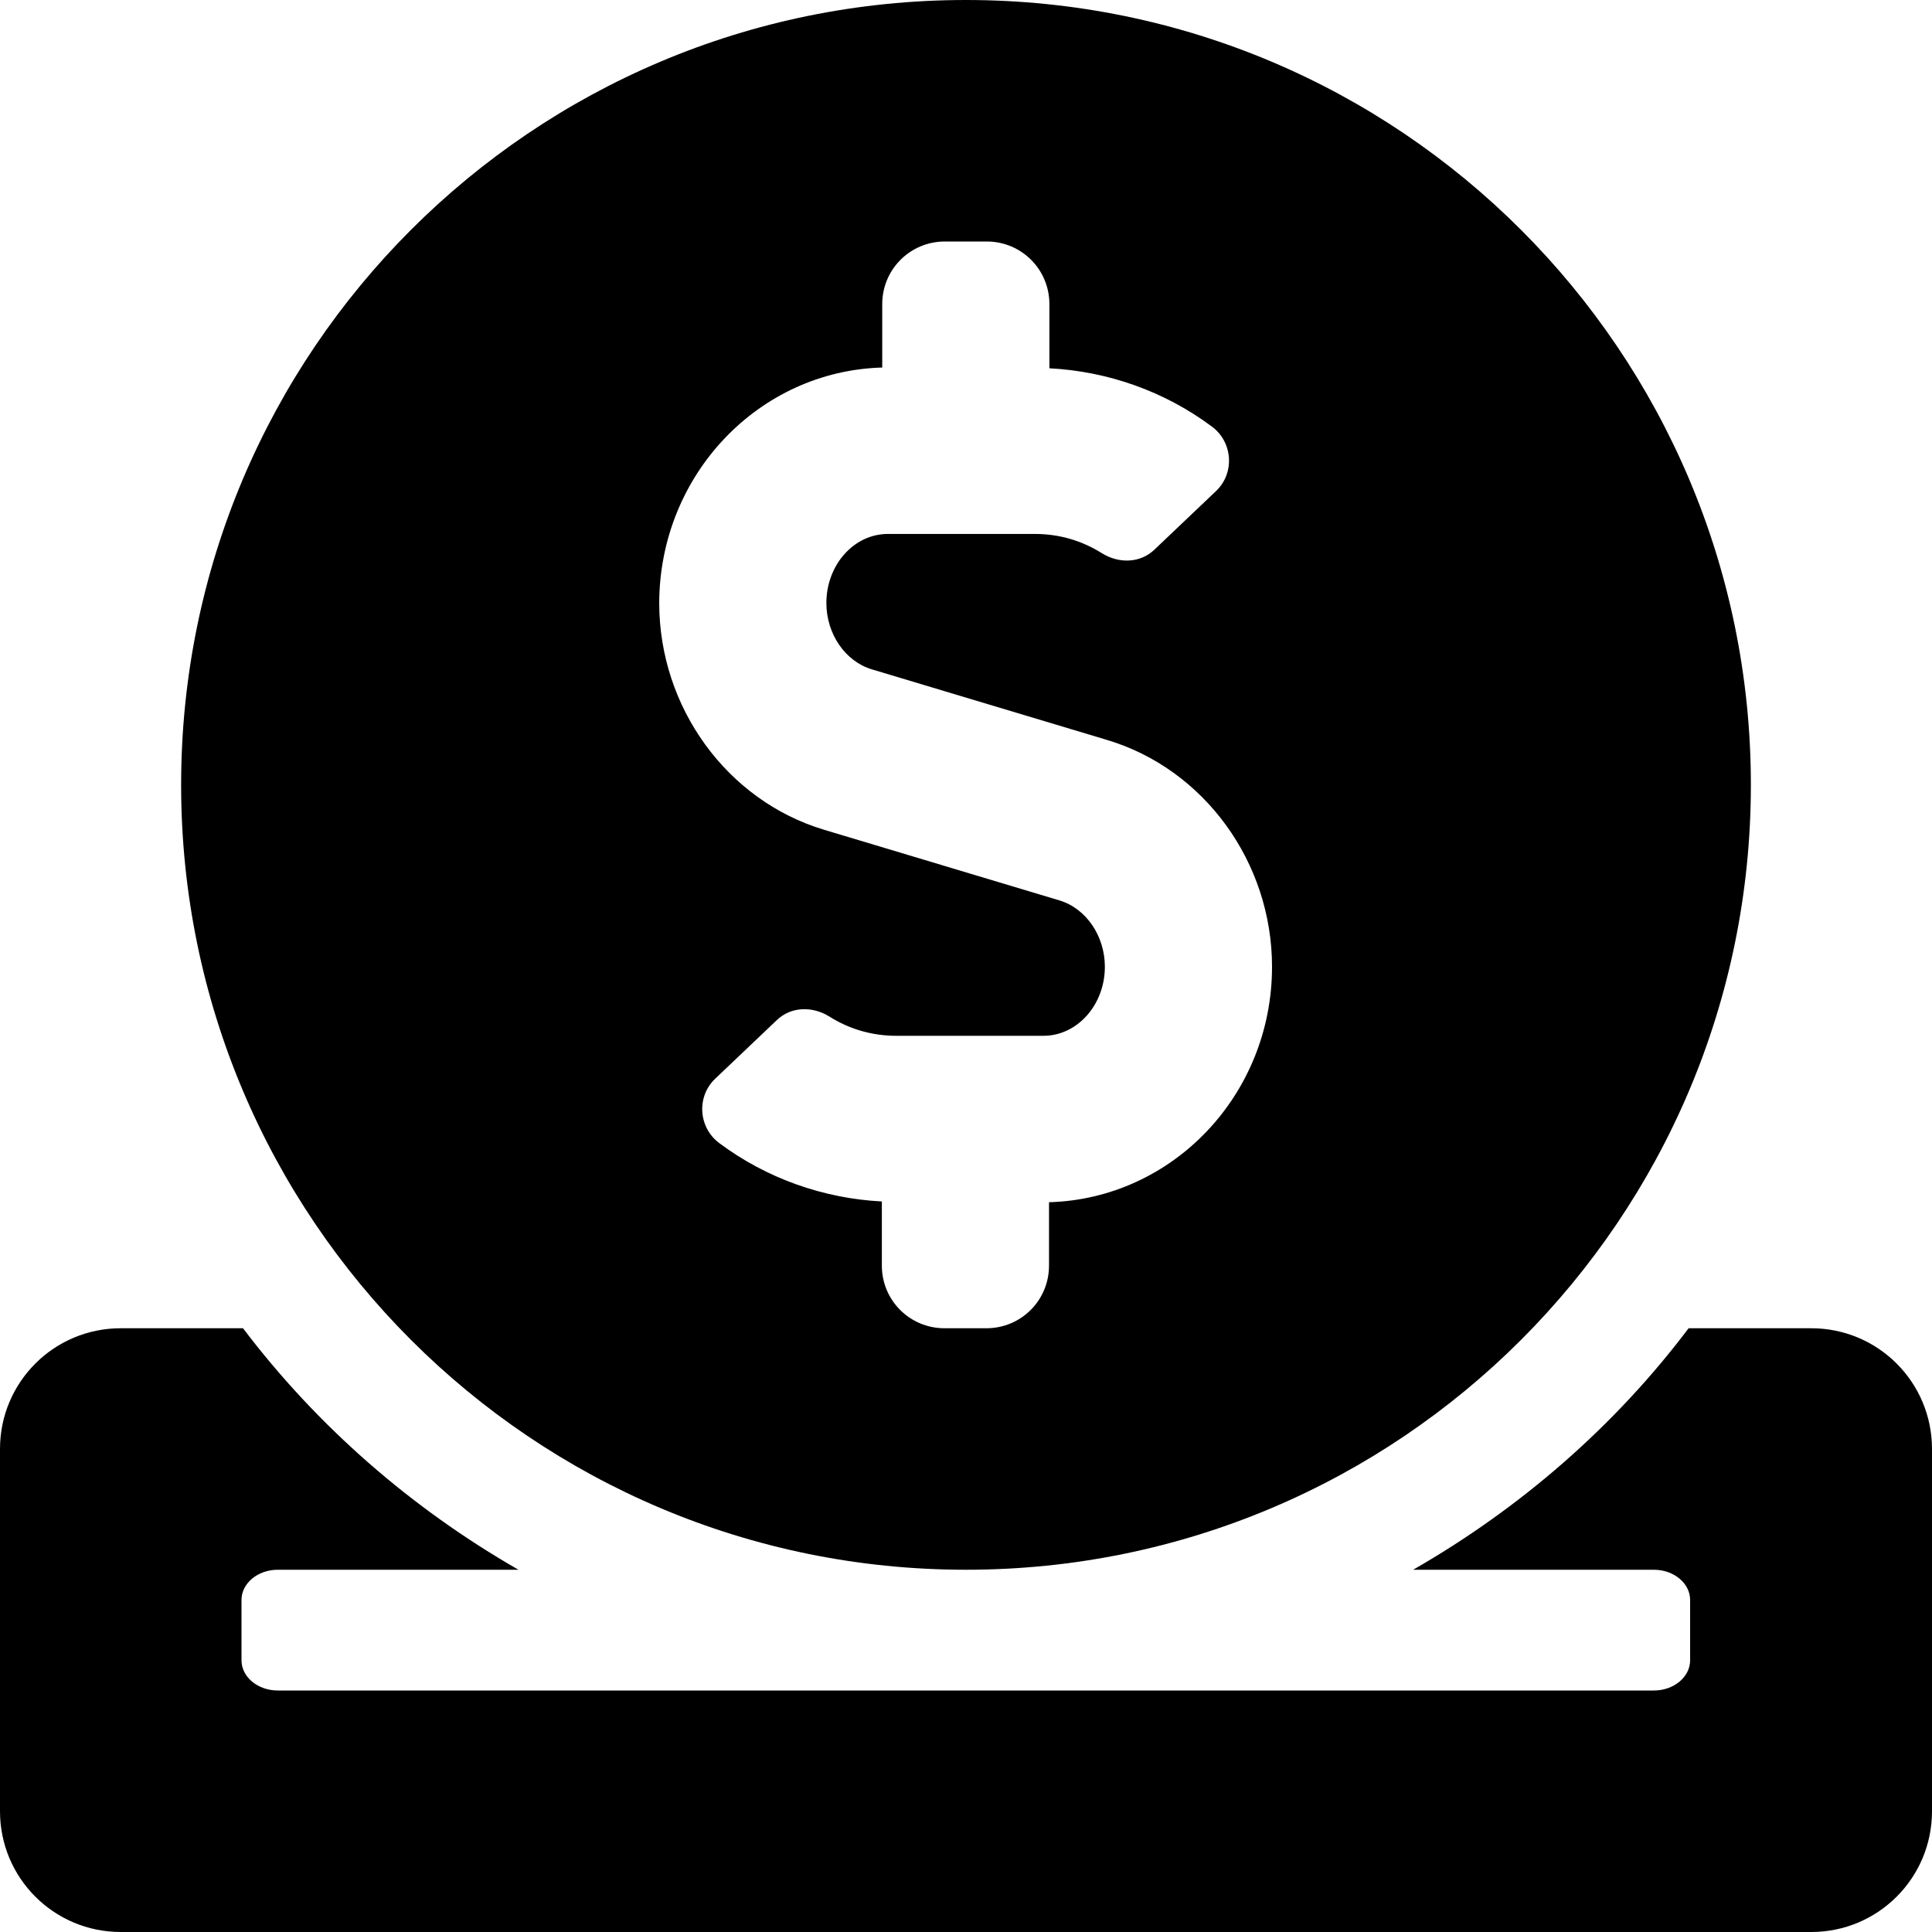
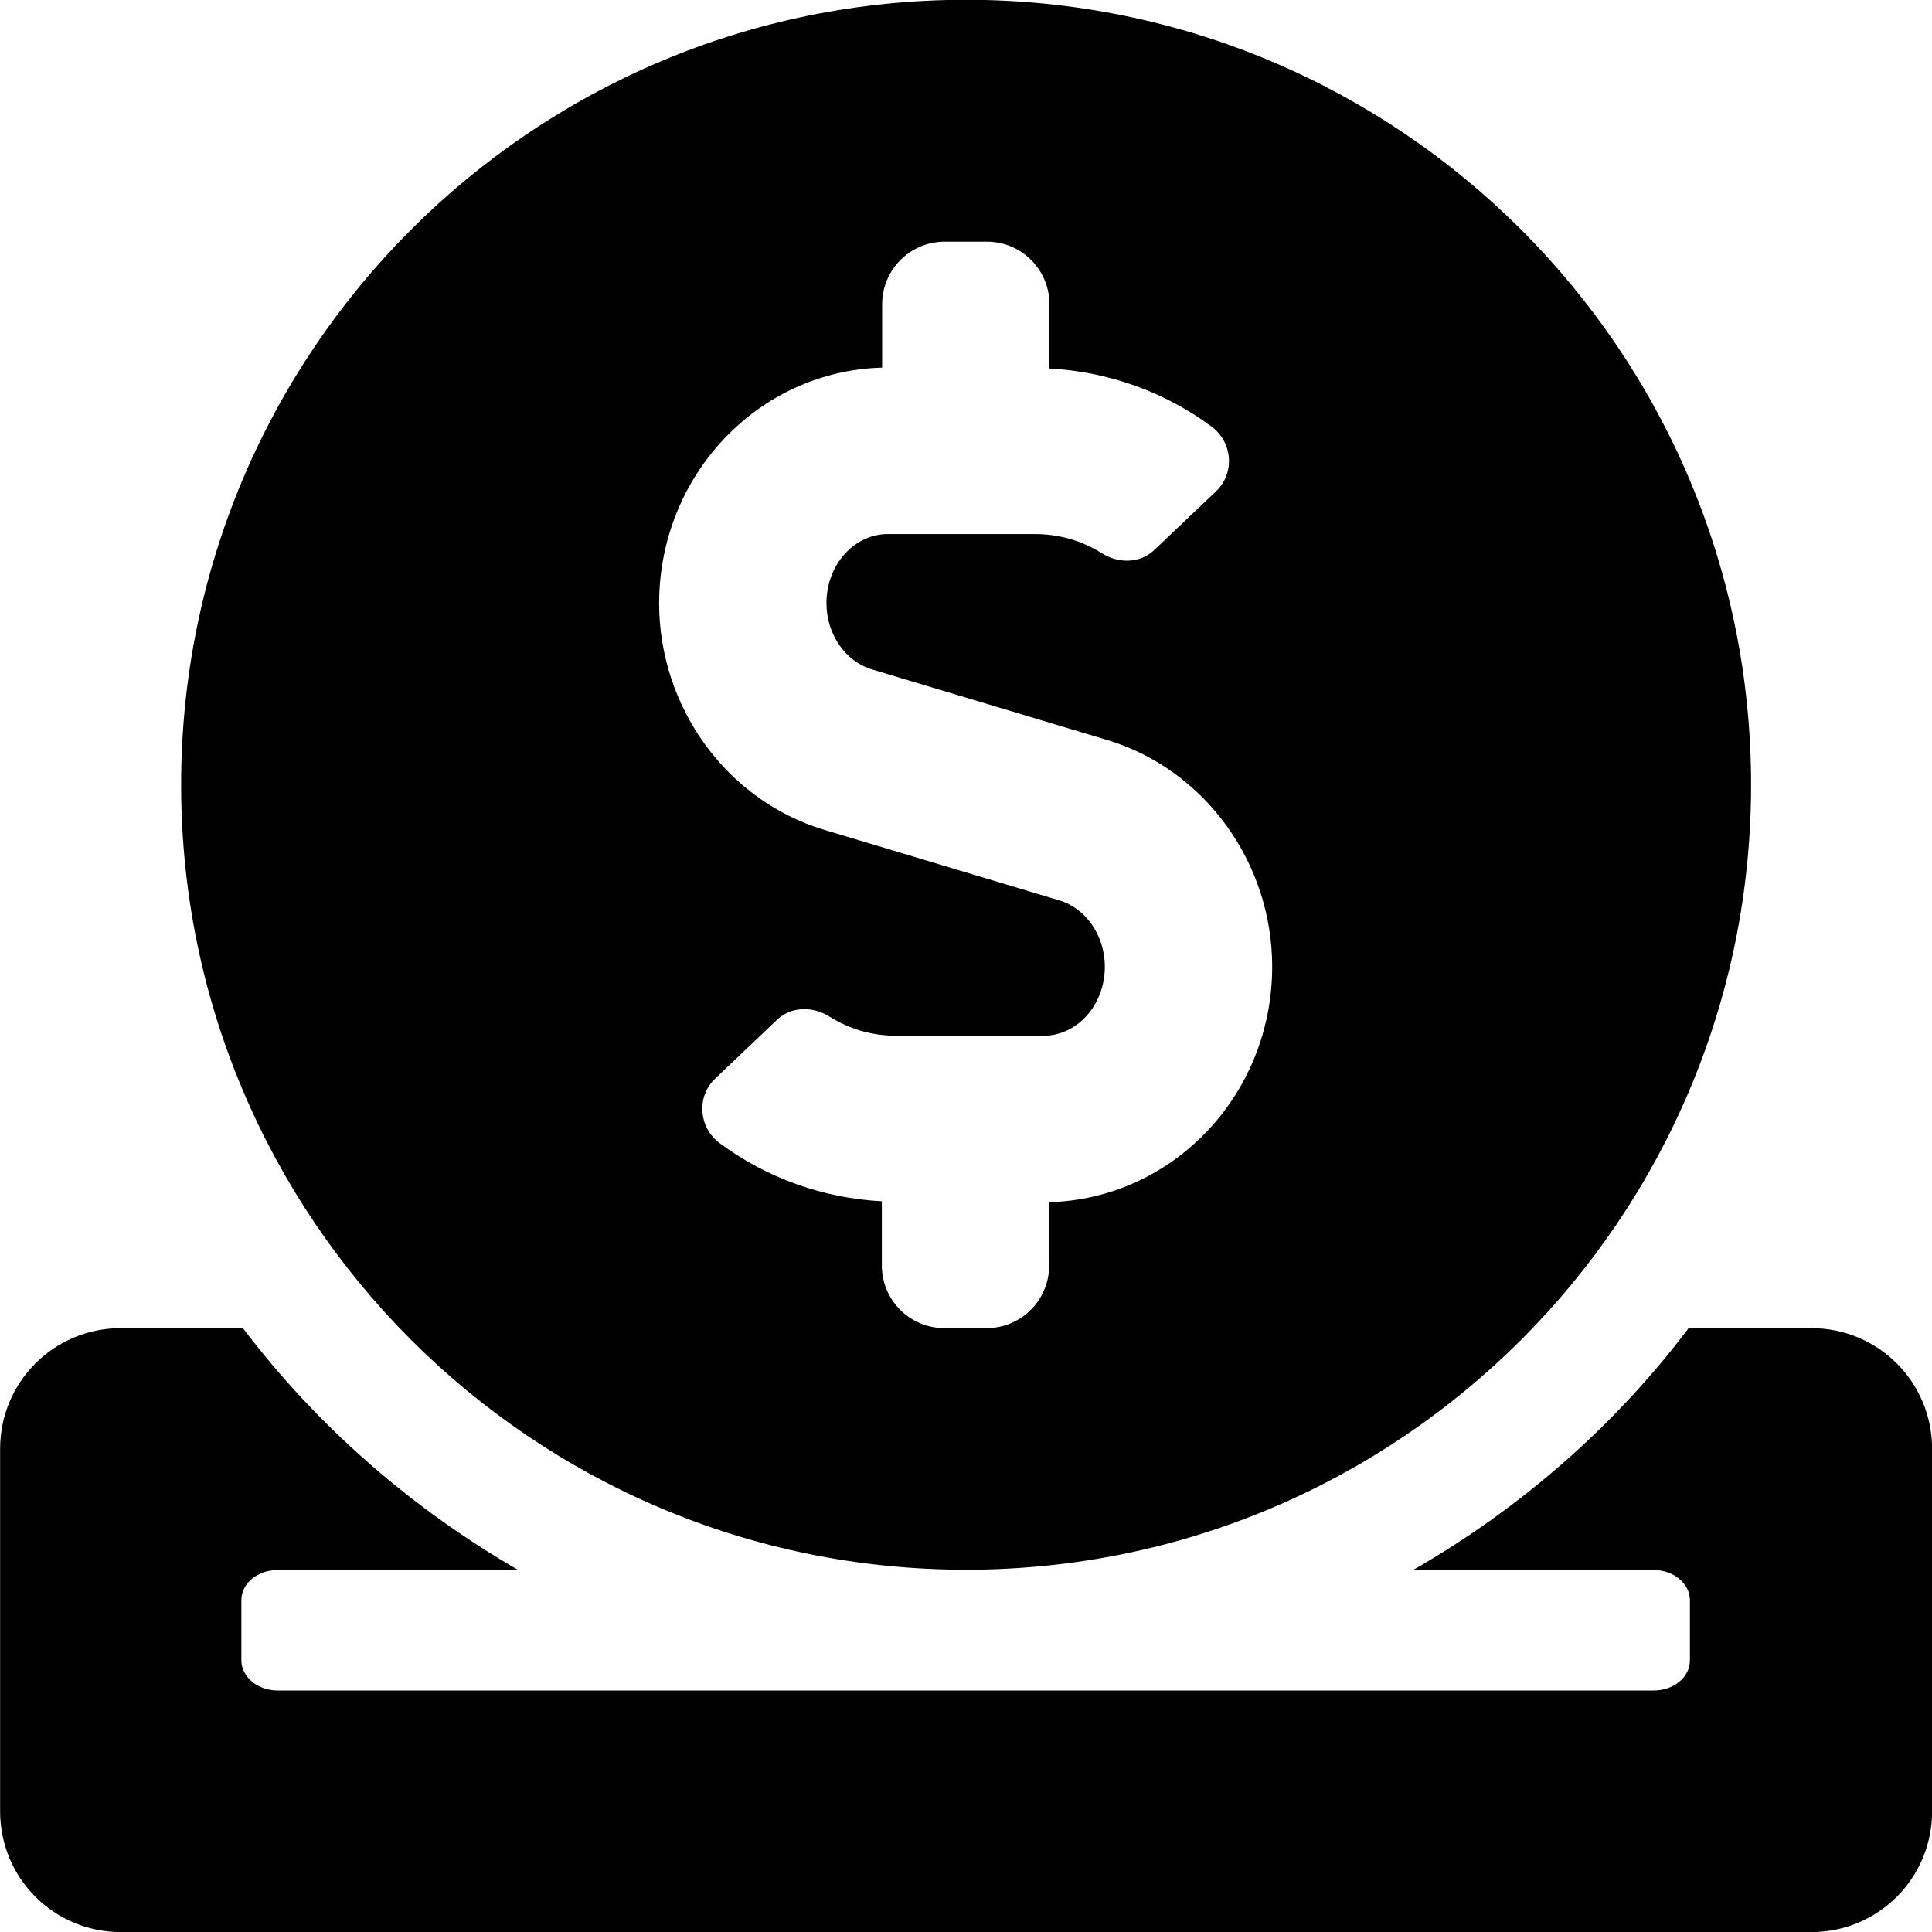
- <svg xmlns="http://www.w3.org/2000/svg" aria-hidden="true" focusable="false" data-prefix="fas" data-icon="donate" class="svg-inline--fa fa-donate fa-w-16" role="img" viewBox="0 0 512 512">
-   <path fill="currentColor" d="M256 416c114.9 0 208-93.1 208-208S370.9 0 256 0 48 93.1 48 208s93.1 208 208 208zM233.8 97.4V80.6c0-9.2 7.4-16.6 16.6-16.6h11.1c9.2 0 16.6 7.4 16.6 16.6v17c15.5.8 30.5 6.1 43 15.4 5.6 4.1 6.2 12.3 1.2 17.1L306 145.6c-3.8 3.7-9.5 3.8-14 1-5.4-3.4-11.4-5.1-17.8-5.1h-38.9c-9 0-16.3 8.2-16.3 18.3 0 8.2 5 15.5 12.1 17.6l62.3 18.7c25.7 7.7 43.7 32.4 43.7 60.1 0 34-26.4 61.5-59.1 62.4v16.8c0 9.2-7.4 16.6-16.6 16.6h-11.1c-9.2 0-16.6-7.4-16.6-16.6v-17c-15.5-.8-30.5-6.1-43-15.4-5.6-4.1-6.2-12.3-1.2-17.1l16.3-15.5c3.8-3.7 9.5-3.8 14-1 5.4 3.4 11.4 5.1 17.8 5.1h38.9c9 0 16.3-8.2 16.3-18.3 0-8.2-5-15.5-12.1-17.6l-62.3-18.7c-25.7-7.7-43.7-32.4-43.7-60.1.1-34 26.4-61.5 59.1-62.4zM480 352h-32.5c-19.6 26-44.6 47.7-73 64h63.8c5.3 0 9.6 3.6 9.6 8v16c0 4.4-4.3 8-9.6 8H73.6c-5.3 0-9.6-3.6-9.6-8v-16c0-4.4 4.3-8 9.6-8h63.8c-28.4-16.3-53.3-38-73-64H32c-17.7 0-32 14.3-32 32v96c0 17.7 14.3 32 32 32h448c17.7 0 32-14.3 32-32v-96c0-17.7-14.3-32-32-32z" />
+ <svg xmlns="http://www.w3.org/2000/svg" width="6.35mm" height="6.35mm" viewBox="0 0 6.35 6.35" version="1.1" id="svg8">
+   <defs id="defs2" />
+   <g id="layer1" transform="translate(-21.07766,-0.8547257)">
+     <path fill="currentColor" d="m 24.253,6.014 c 1.425,0 2.58,-1.155 2.58,-2.58 0,-1.425 -1.155,-2.58 -2.58,-2.58 -1.425,0 -2.58,1.155 -2.58,2.58 0,1.425 1.155,2.58 2.58,2.58 z M 23.977,2.063 v -0.208 c 0,-0.114 0.092,-0.206 0.206,-0.206 h 0.138 c 0.114,0 0.206,0.092 0.206,0.206 v 0.211 c 0.192,0.01 0.378,0.076 0.533,0.191 0.069,0.051 0.077,0.153 0.015,0.212 l -0.202,0.192 c -0.047,0.046 -0.118,0.047 -0.174,0.012 -0.067,-0.042 -0.141,-0.063 -0.221,-0.063 h -0.482 c -0.112,0 -0.202,0.102 -0.202,0.227 0,0.102 0.062,0.192 0.15,0.218 l 0.773,0.232 c 0.319,0.096 0.542,0.402 0.542,0.745 0,0.422 -0.327,0.763 -0.733,0.774 v 0.208 c 0,0.114 -0.092,0.206 -0.206,0.206 H 24.182 c -0.114,0 -0.206,-0.092 -0.206,-0.206 v -0.211 c -0.192,-0.01 -0.378,-0.076 -0.533,-0.191 -0.069,-0.051 -0.077,-0.153 -0.015,-0.212 l 0.202,-0.192 c 0.047,-0.046 0.118,-0.047 0.174,-0.012 0.067,0.042 0.141,0.063 0.221,0.063 h 0.482 c 0.112,0 0.202,-0.102 0.202,-0.227 0,-0.102 -0.062,-0.192 -0.15,-0.218 l -0.773,-0.232 c -0.319,-0.096 -0.542,-0.402 -0.542,-0.745 0.001,-0.422 0.327,-0.763 0.733,-0.774 z m 3.053,3.158 h -0.403 c -0.243,0.322 -0.553,0.592 -0.905,0.794 h 0.791 c 0.066,0 0.119,0.045 0.119,0.099 v 0.198 c 0,0.055 -0.053,0.099 -0.119,0.099 h -4.523 c -0.066,0 -0.119,-0.045 -0.119,-0.099 v -0.198 c 0,-0.055 0.053,-0.099 0.119,-0.099 h 0.791 C 22.43,5.812 22.121,5.543 21.876,5.22 H 21.475 c -0.22,0 -0.397,0.177 -0.397,0.397 v 1.191 c 0,0.22 0.177,0.397 0.397,0.397 h 5.556 c 0.22,0 0.397,-0.177 0.397,-0.397 v -1.191 c 0,-0.22 -0.177,-0.397 -0.397,-0.397 z" id="path866" style="stroke-width:0.012" />
+   </g>
</svg>
